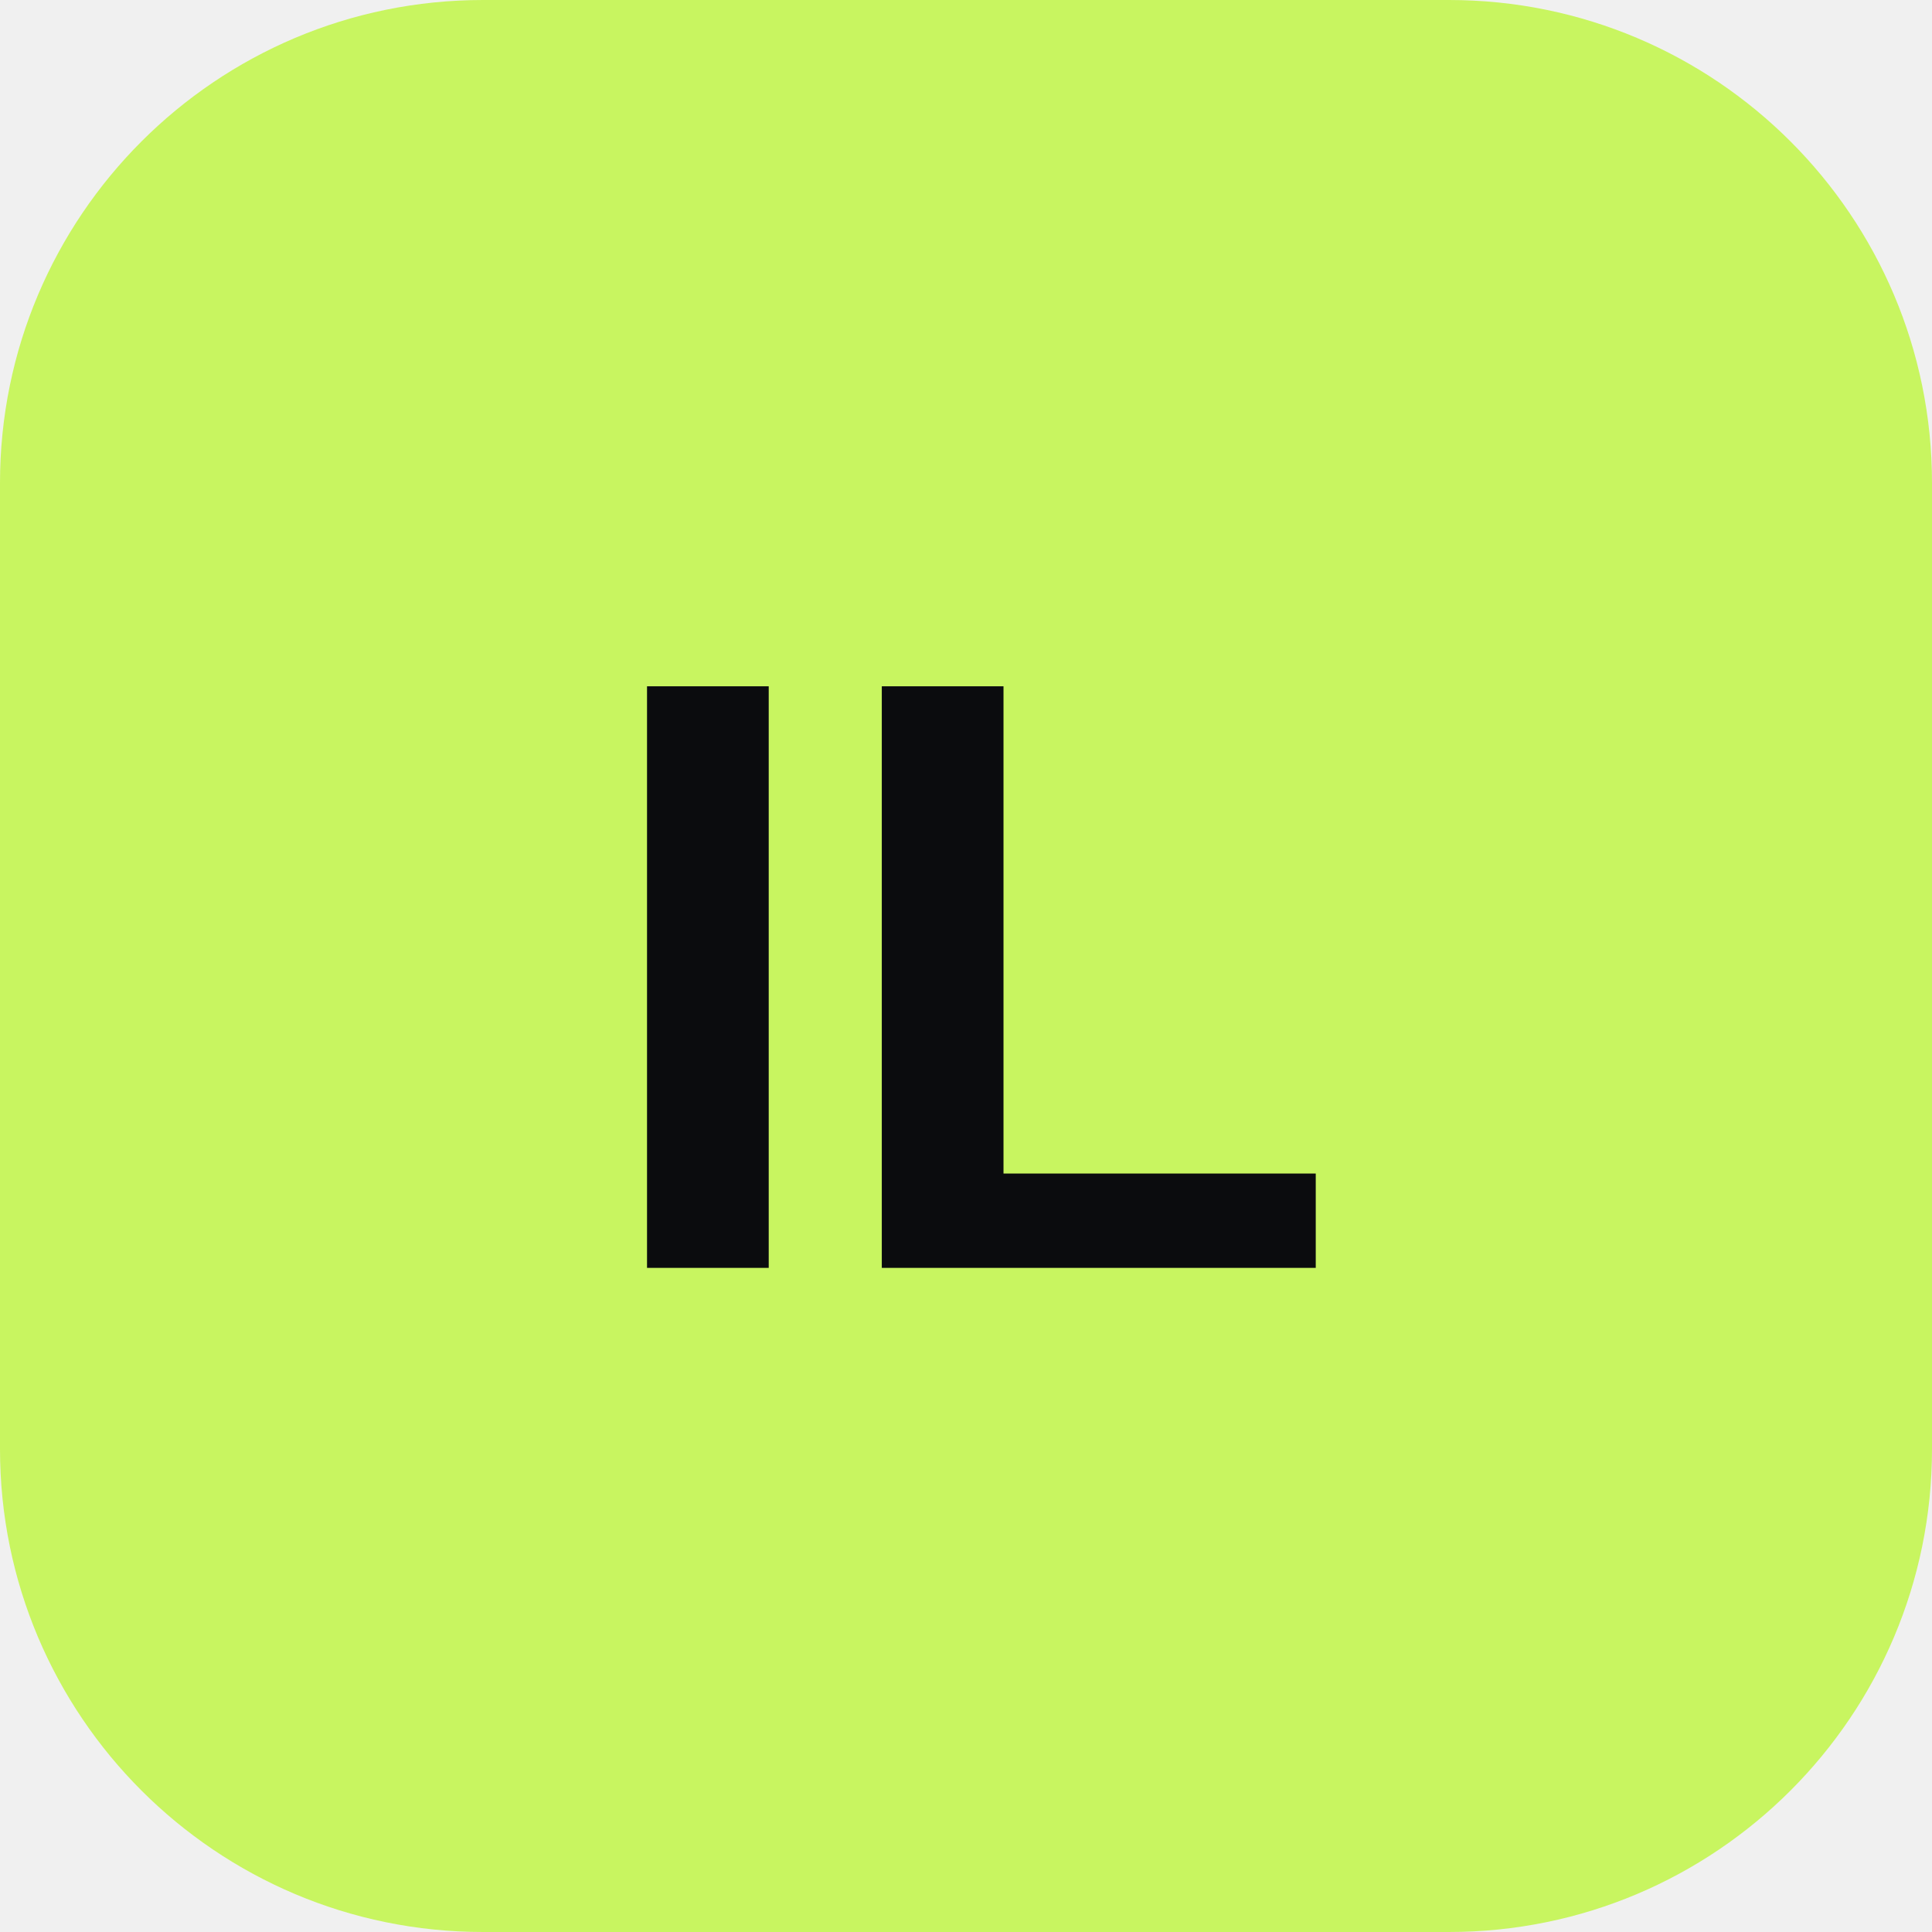
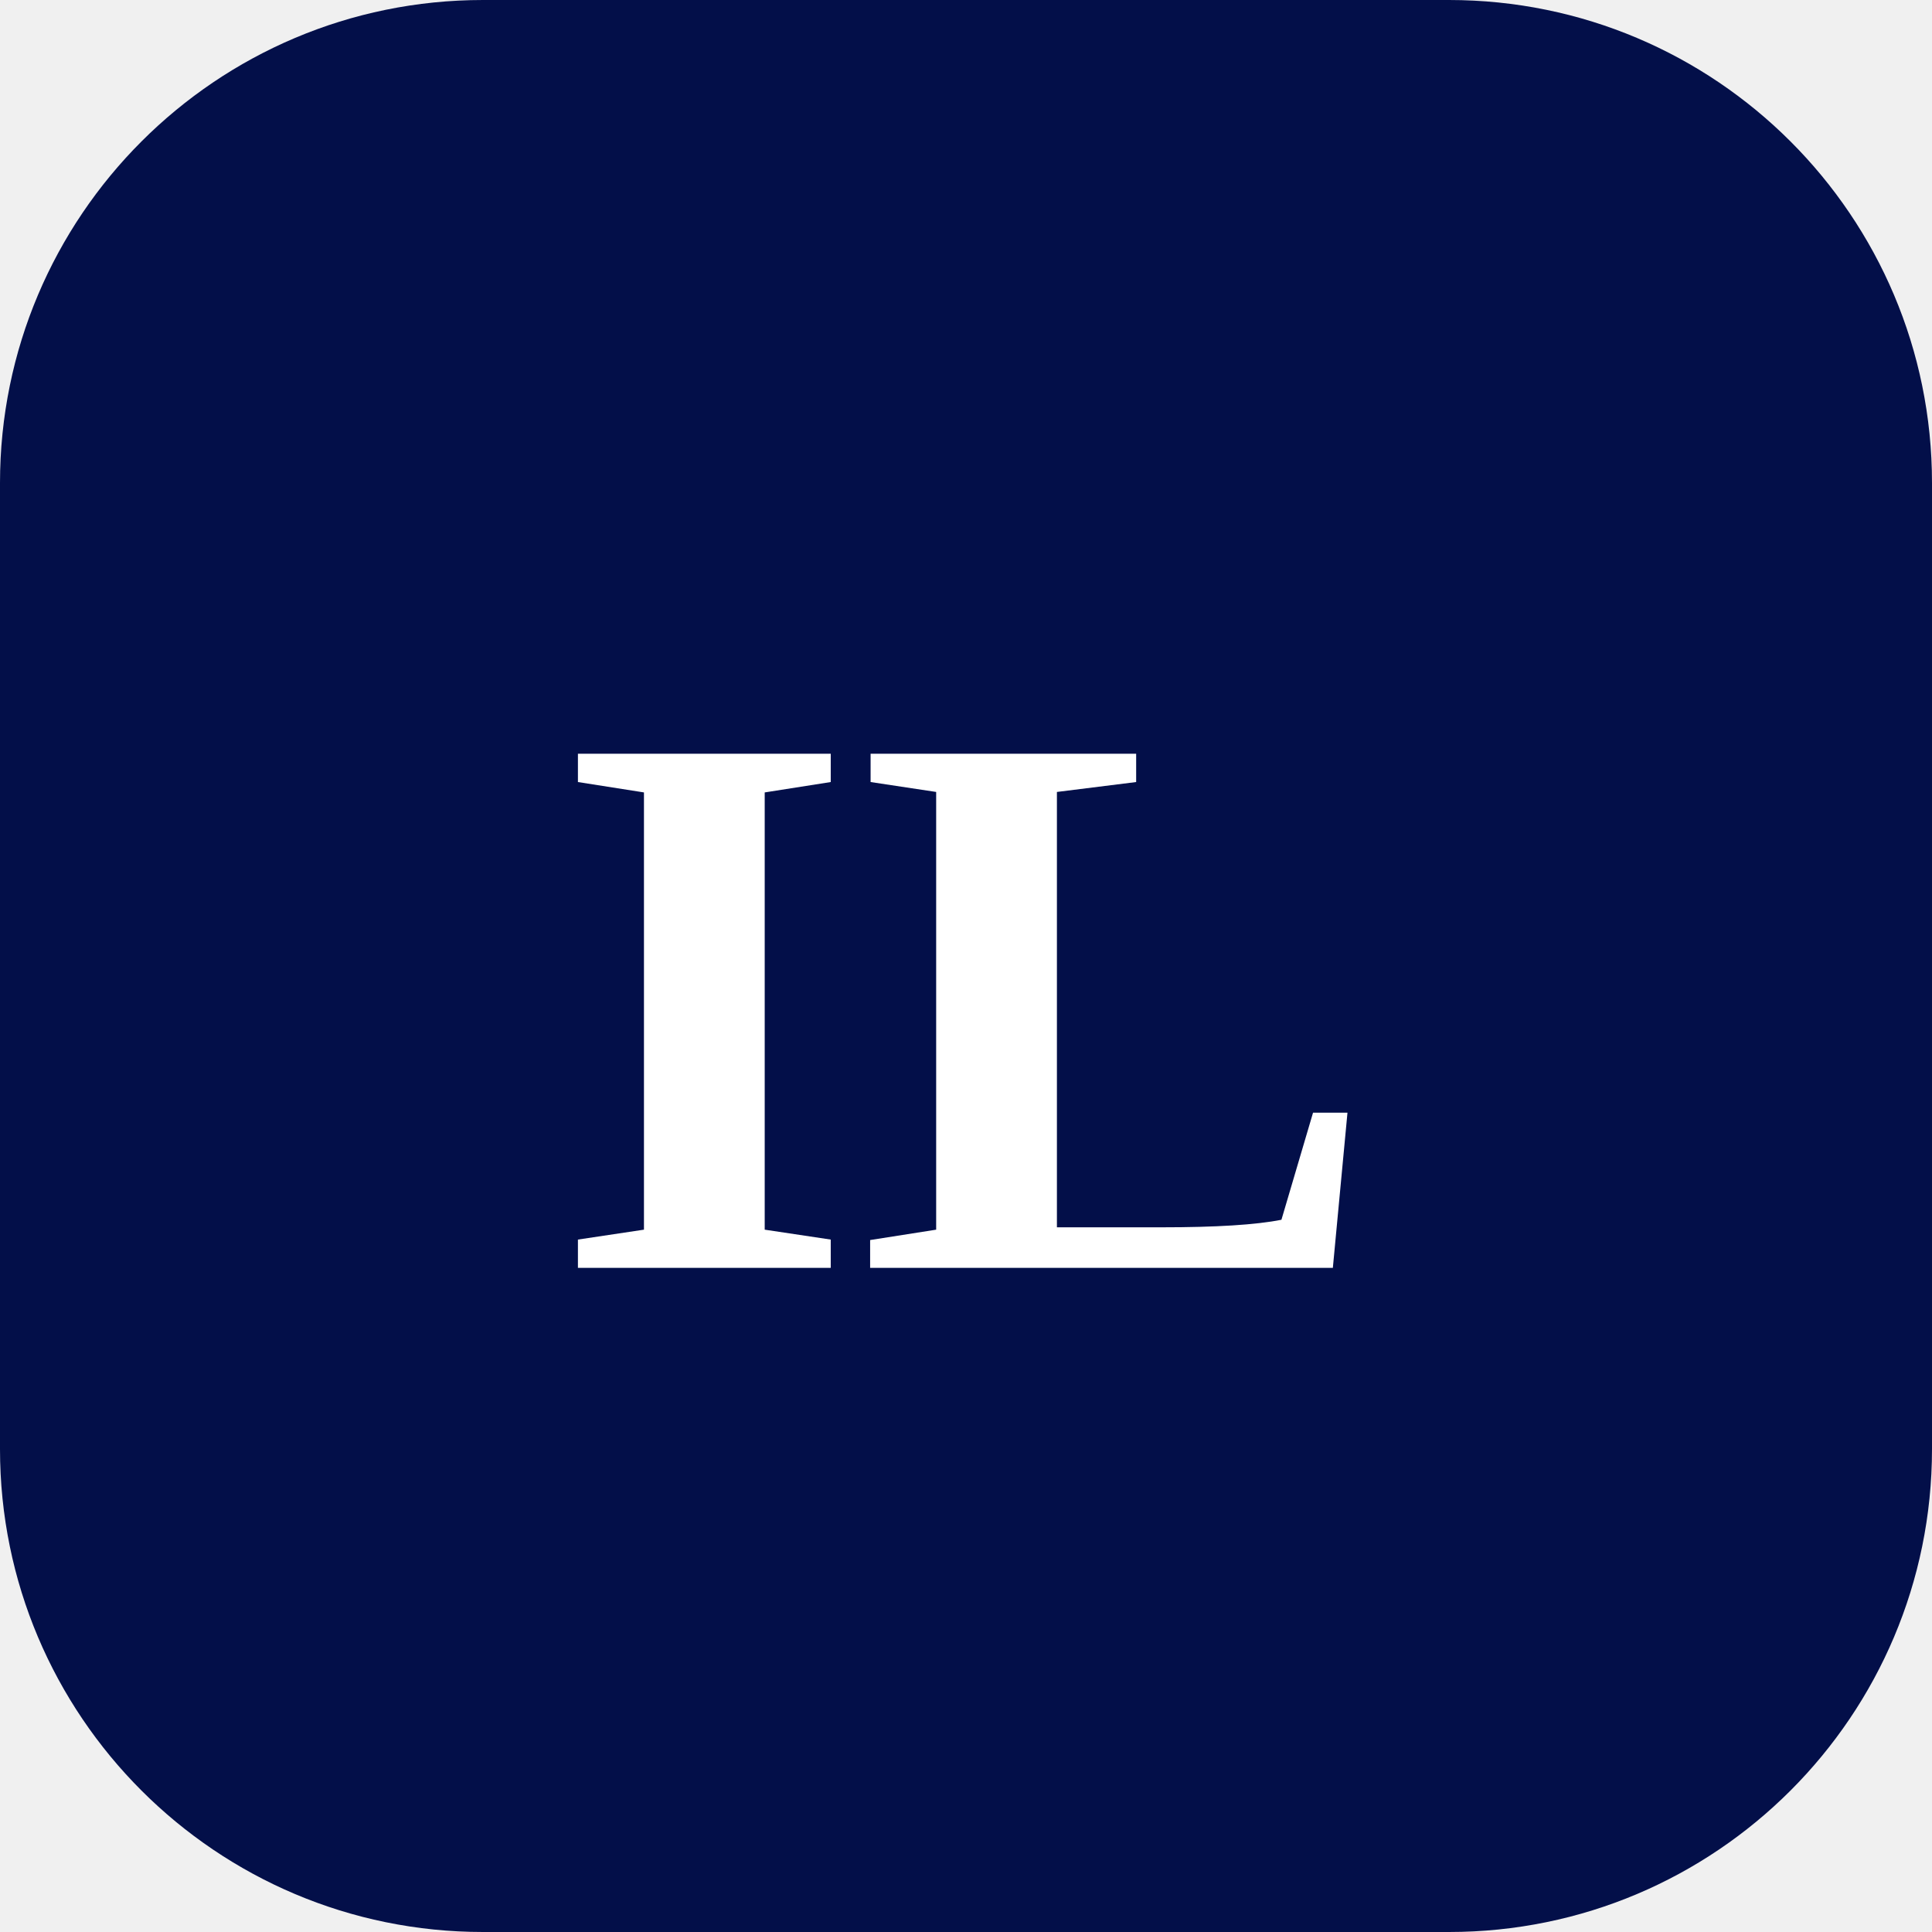
<svg xmlns="http://www.w3.org/2000/svg" viewBox="0 0 64 64">
-   <rect width="64" height="64" rx="16" fill="#c8f560" />
-   <text x="32" y="42" text-anchor="middle" font-family="Arial,Helvetica,sans-serif" font-weight="700" font-size="28" fill="#0b0c0e">IL</text>
+   <rect width="64" height="64" rx="16" fill="#030f49" />
+   <text x="32" y="42" text-anchor="middle" font-family="Georgia,'Times New Roman',serif" font-weight="700" font-size="26" fill="#ffffff">IL</text>
</svg>
